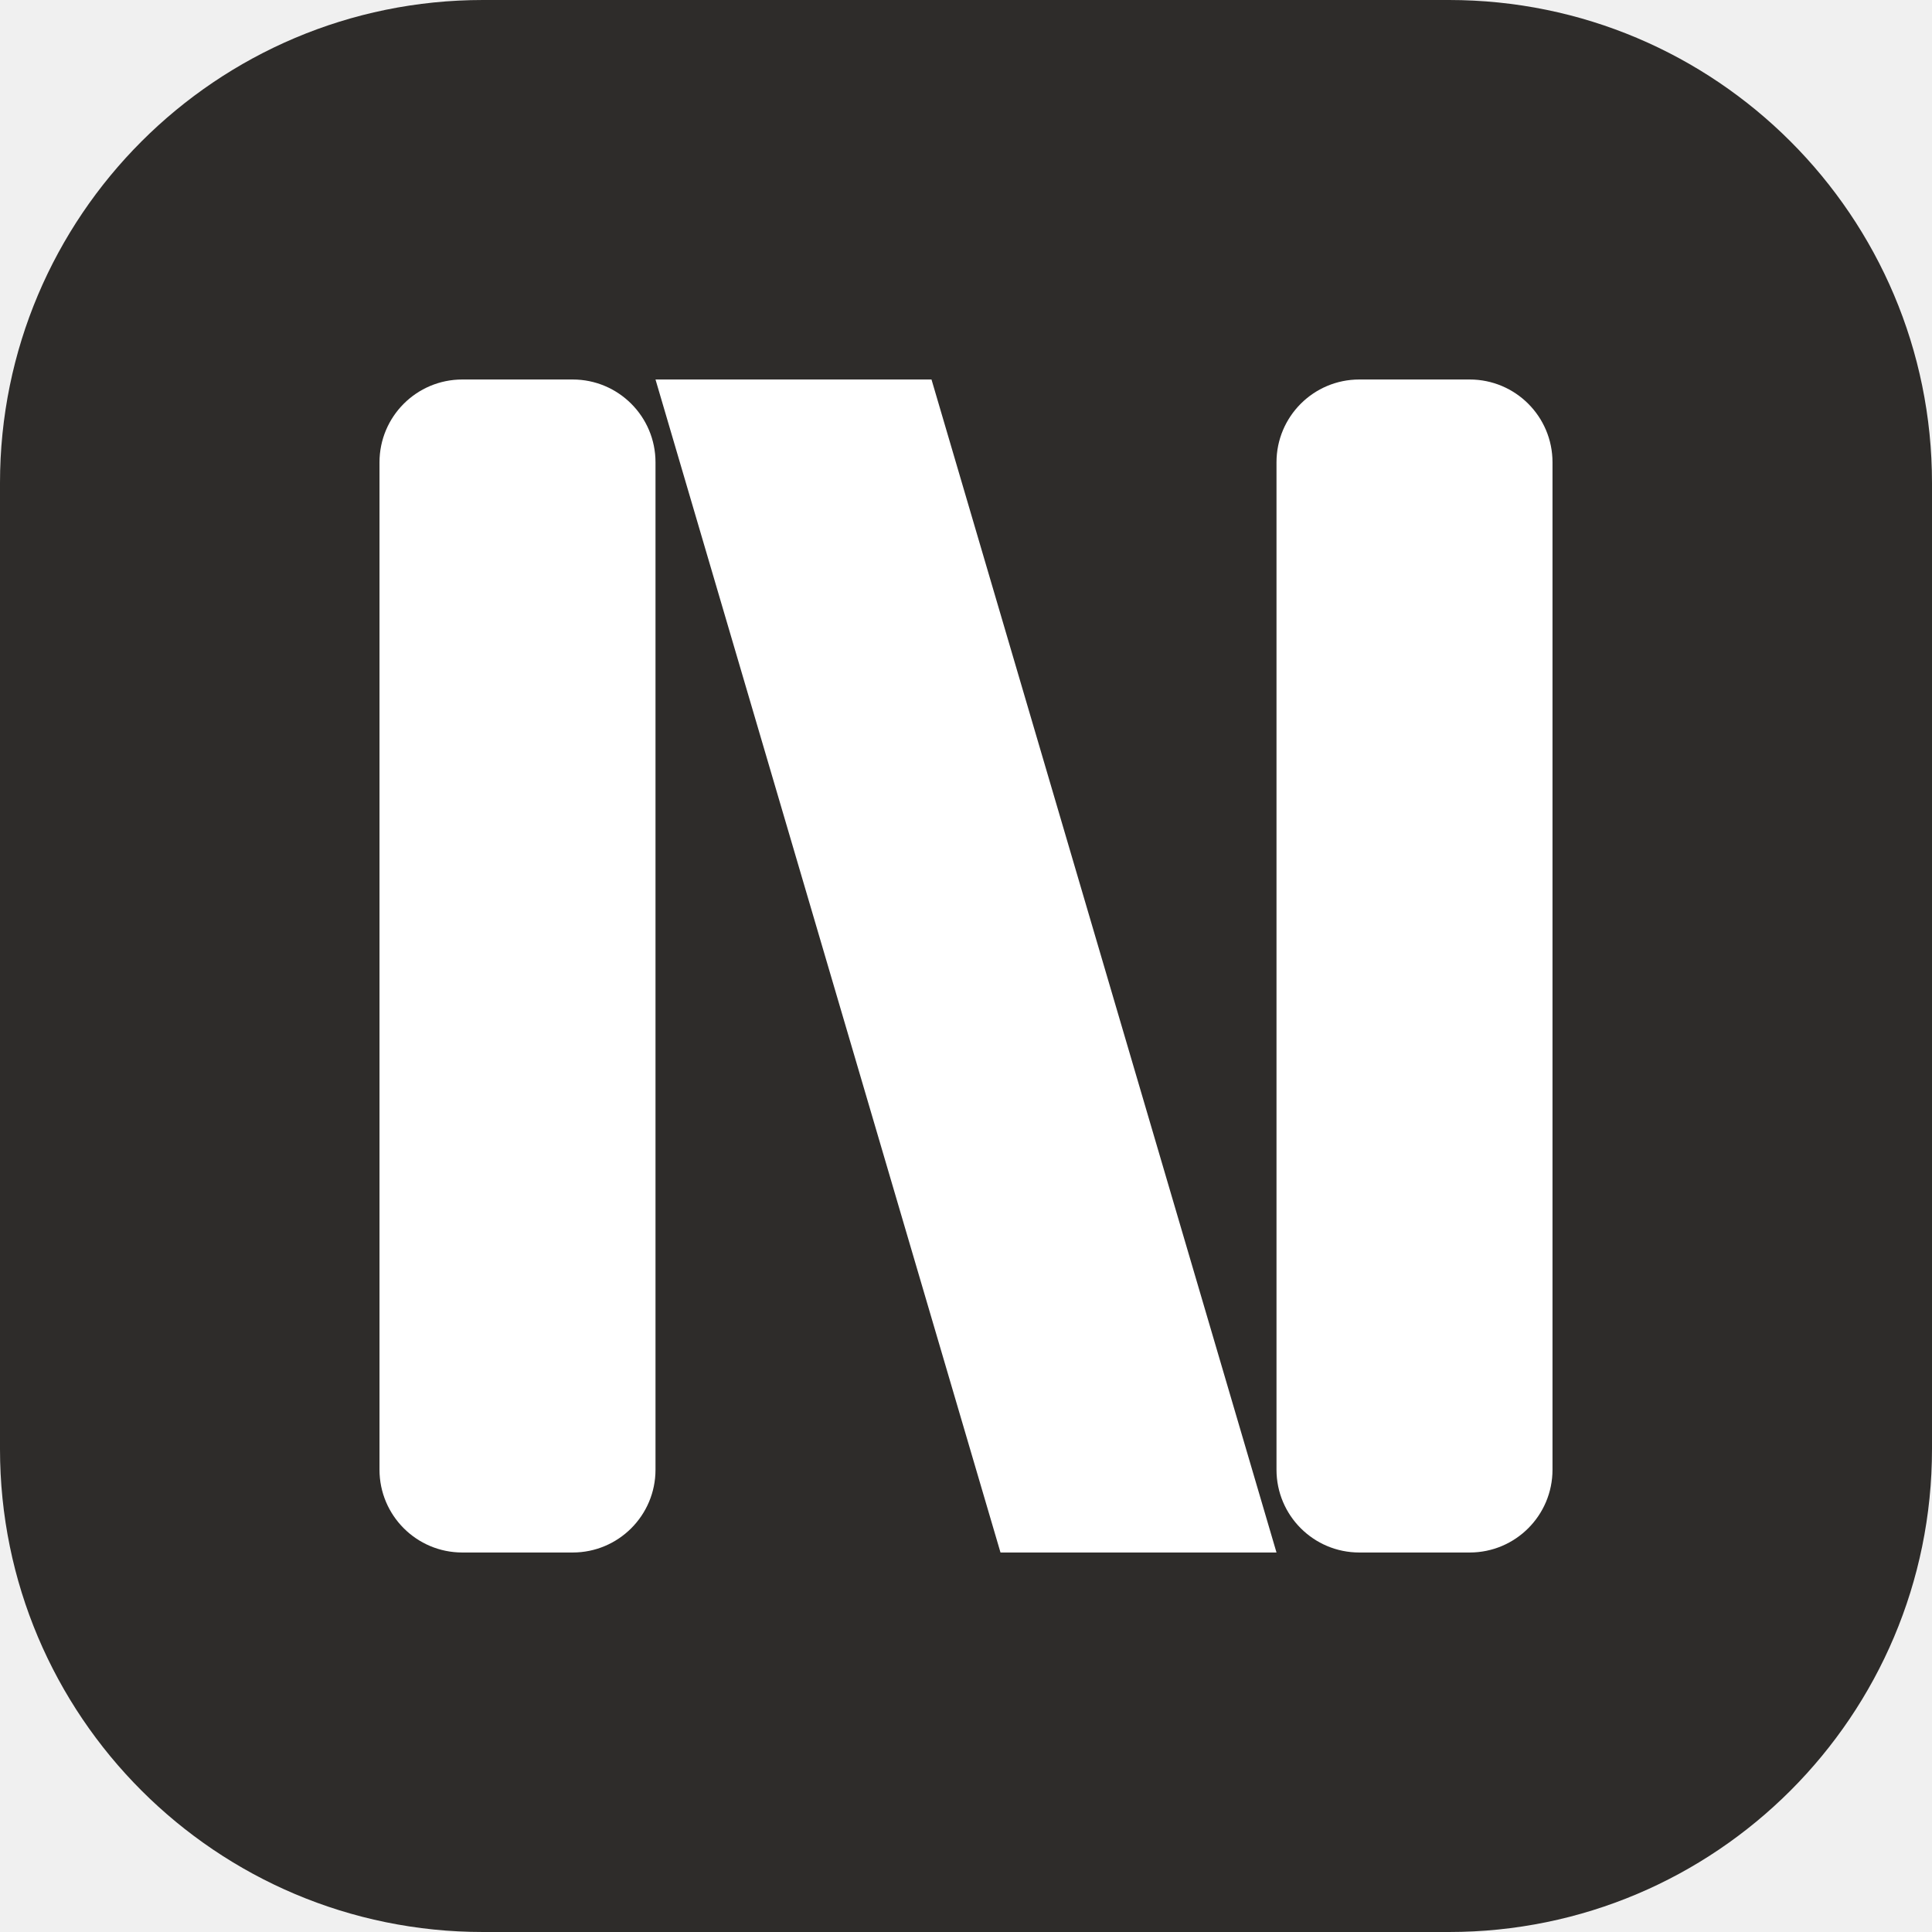
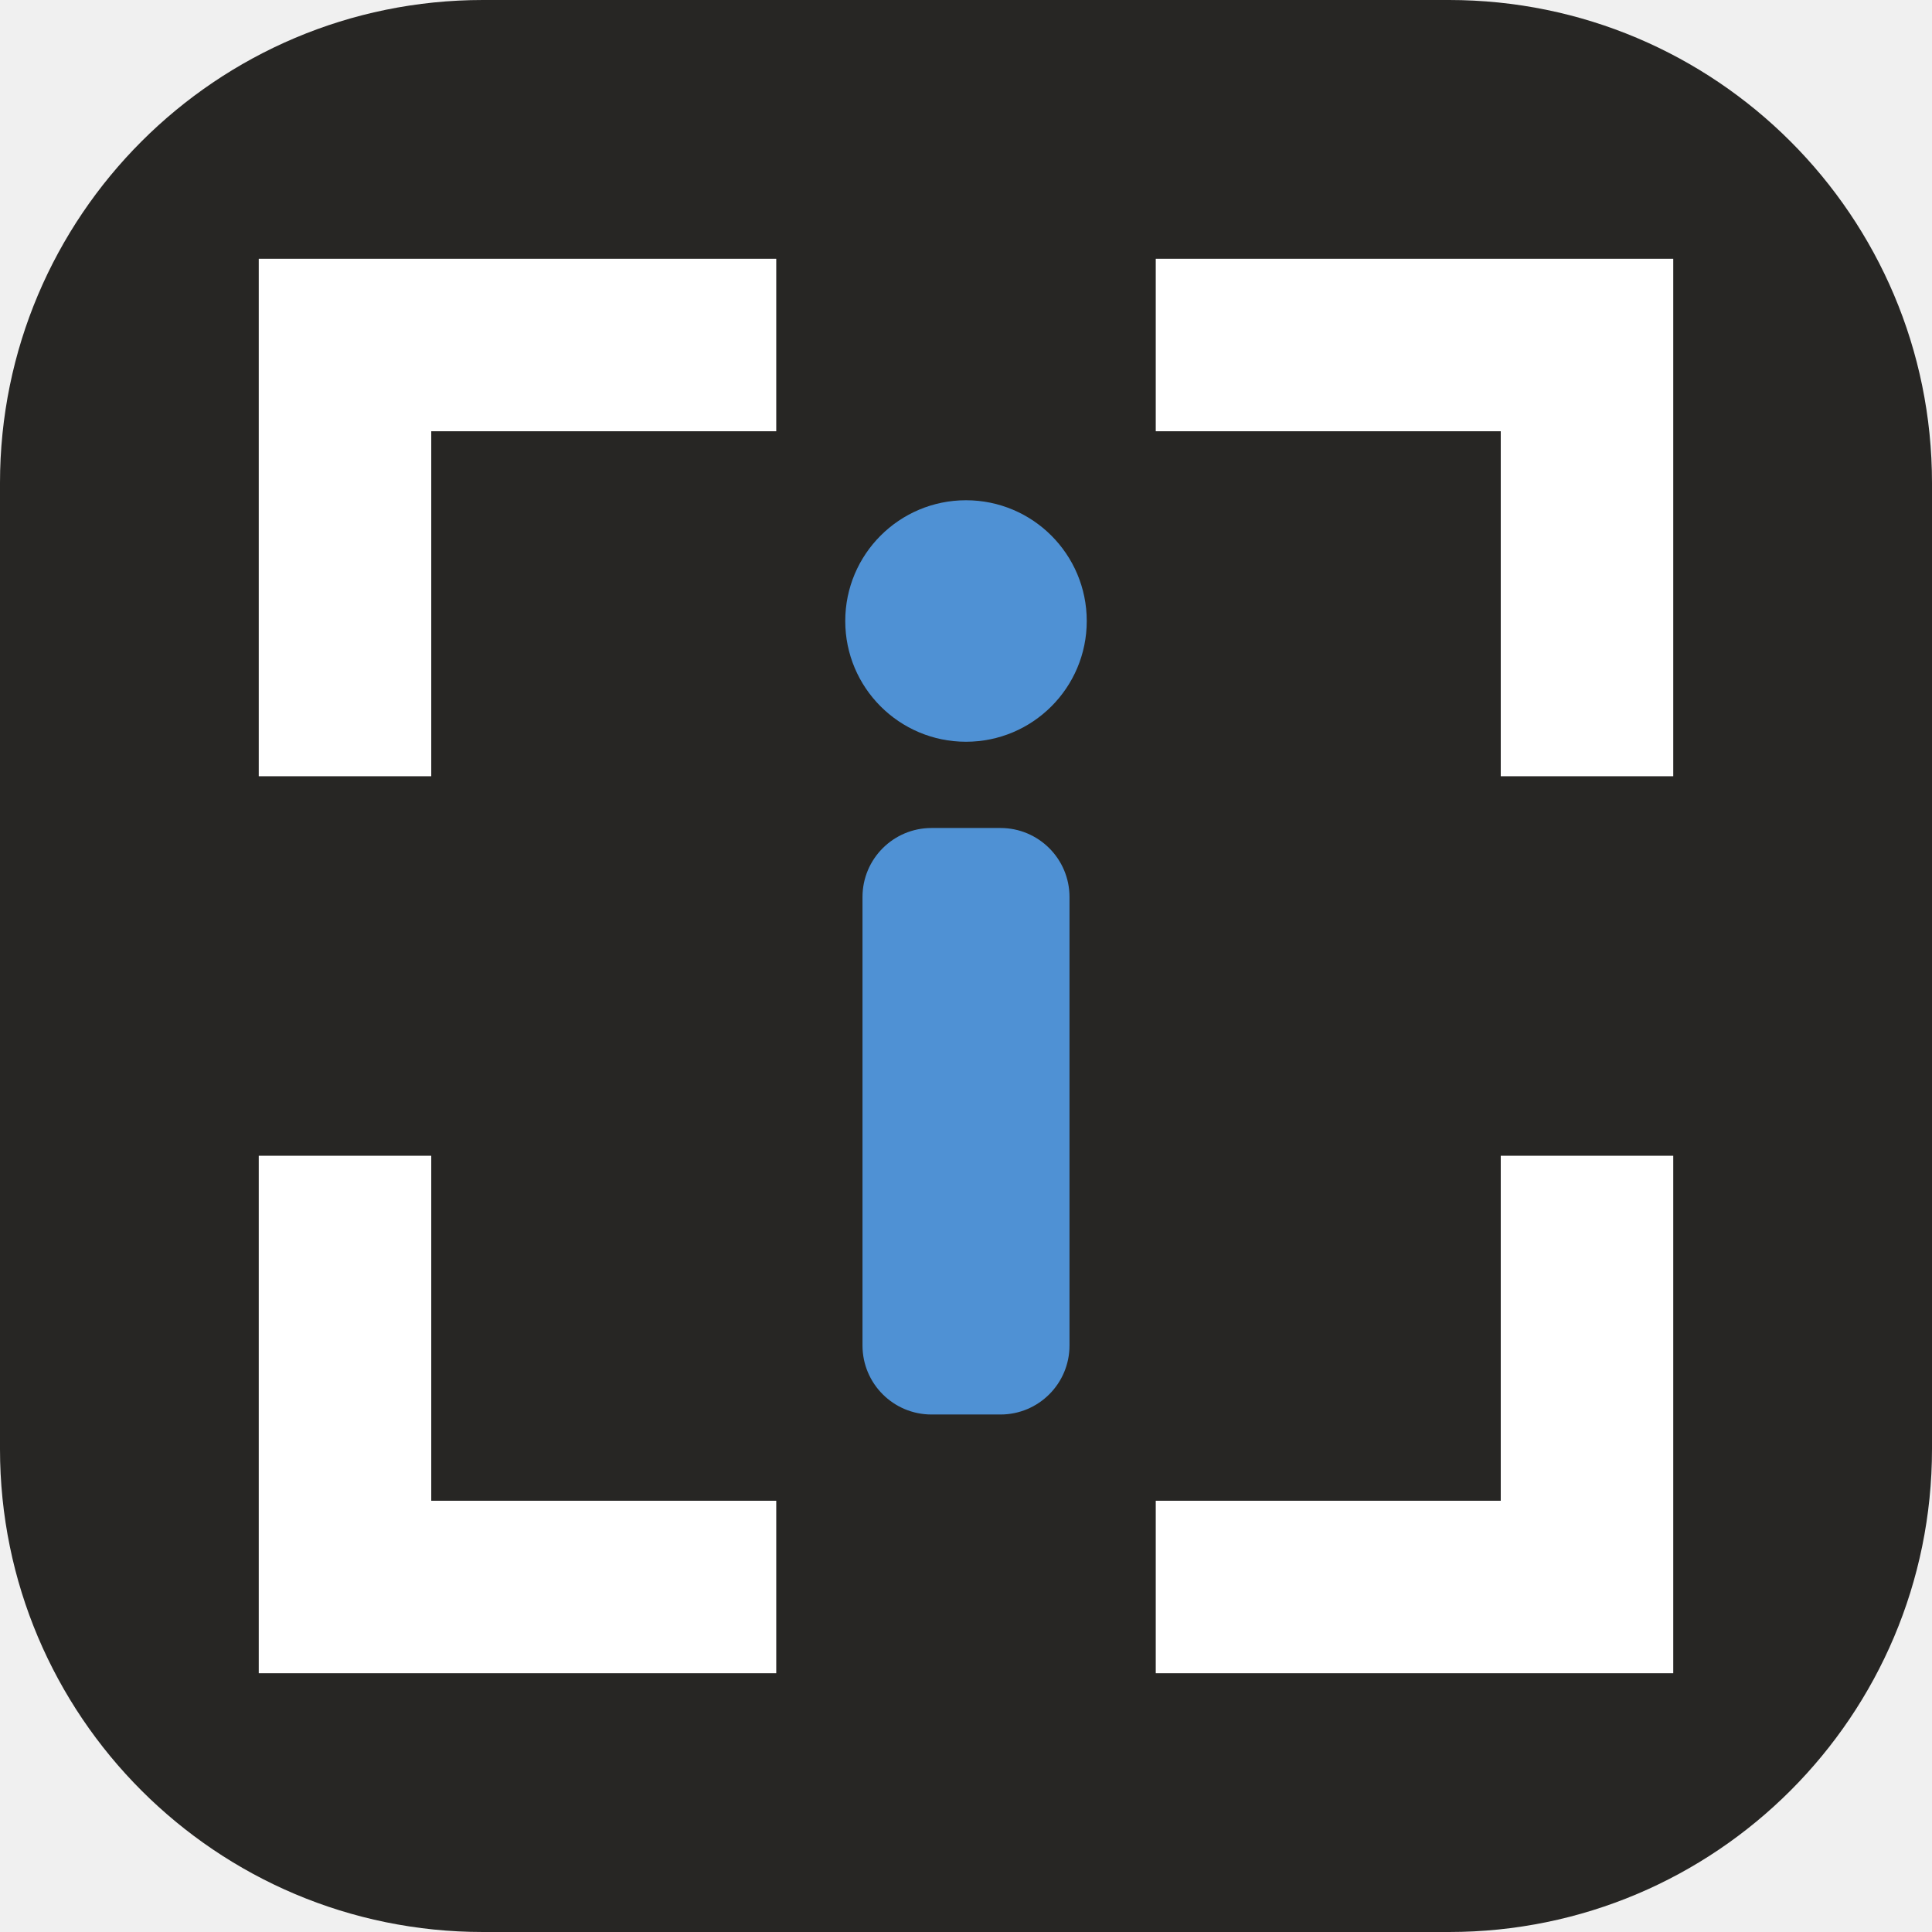
<svg xmlns="http://www.w3.org/2000/svg" width="512" height="512" viewBox="0 0 28 28" fill="none">
-   <rect width="28" height="28" rx="7" fill="#2e2c2a" />
-   <rect x="5.5" y="5.5" width="4" height="17" rx="1.2" fill="white" />
-   <rect x="18.5" y="5.5" width="4" height="17" rx="1.2" fill="white" />
-   <polygon points="9.5,5.5 13.5,5.5 18.5,22.5 14.5,22.5" fill="white" />
+   <rect width="28" height="28" rx="7" fill="#272624" />
+   <path d="M5 10V5h5M18 5h5v5M23 18v5h-5M10 23H5v-5" stroke="white" stroke-width="2.5" stroke-linecap="square" />
+   <circle cx="14" cy="9" r="1.75" fill="#4F91D4" />
+   <rect x="12.5" y="12" width="3" height="8.5" rx="1" fill="#4F91D4" />
</svg>
